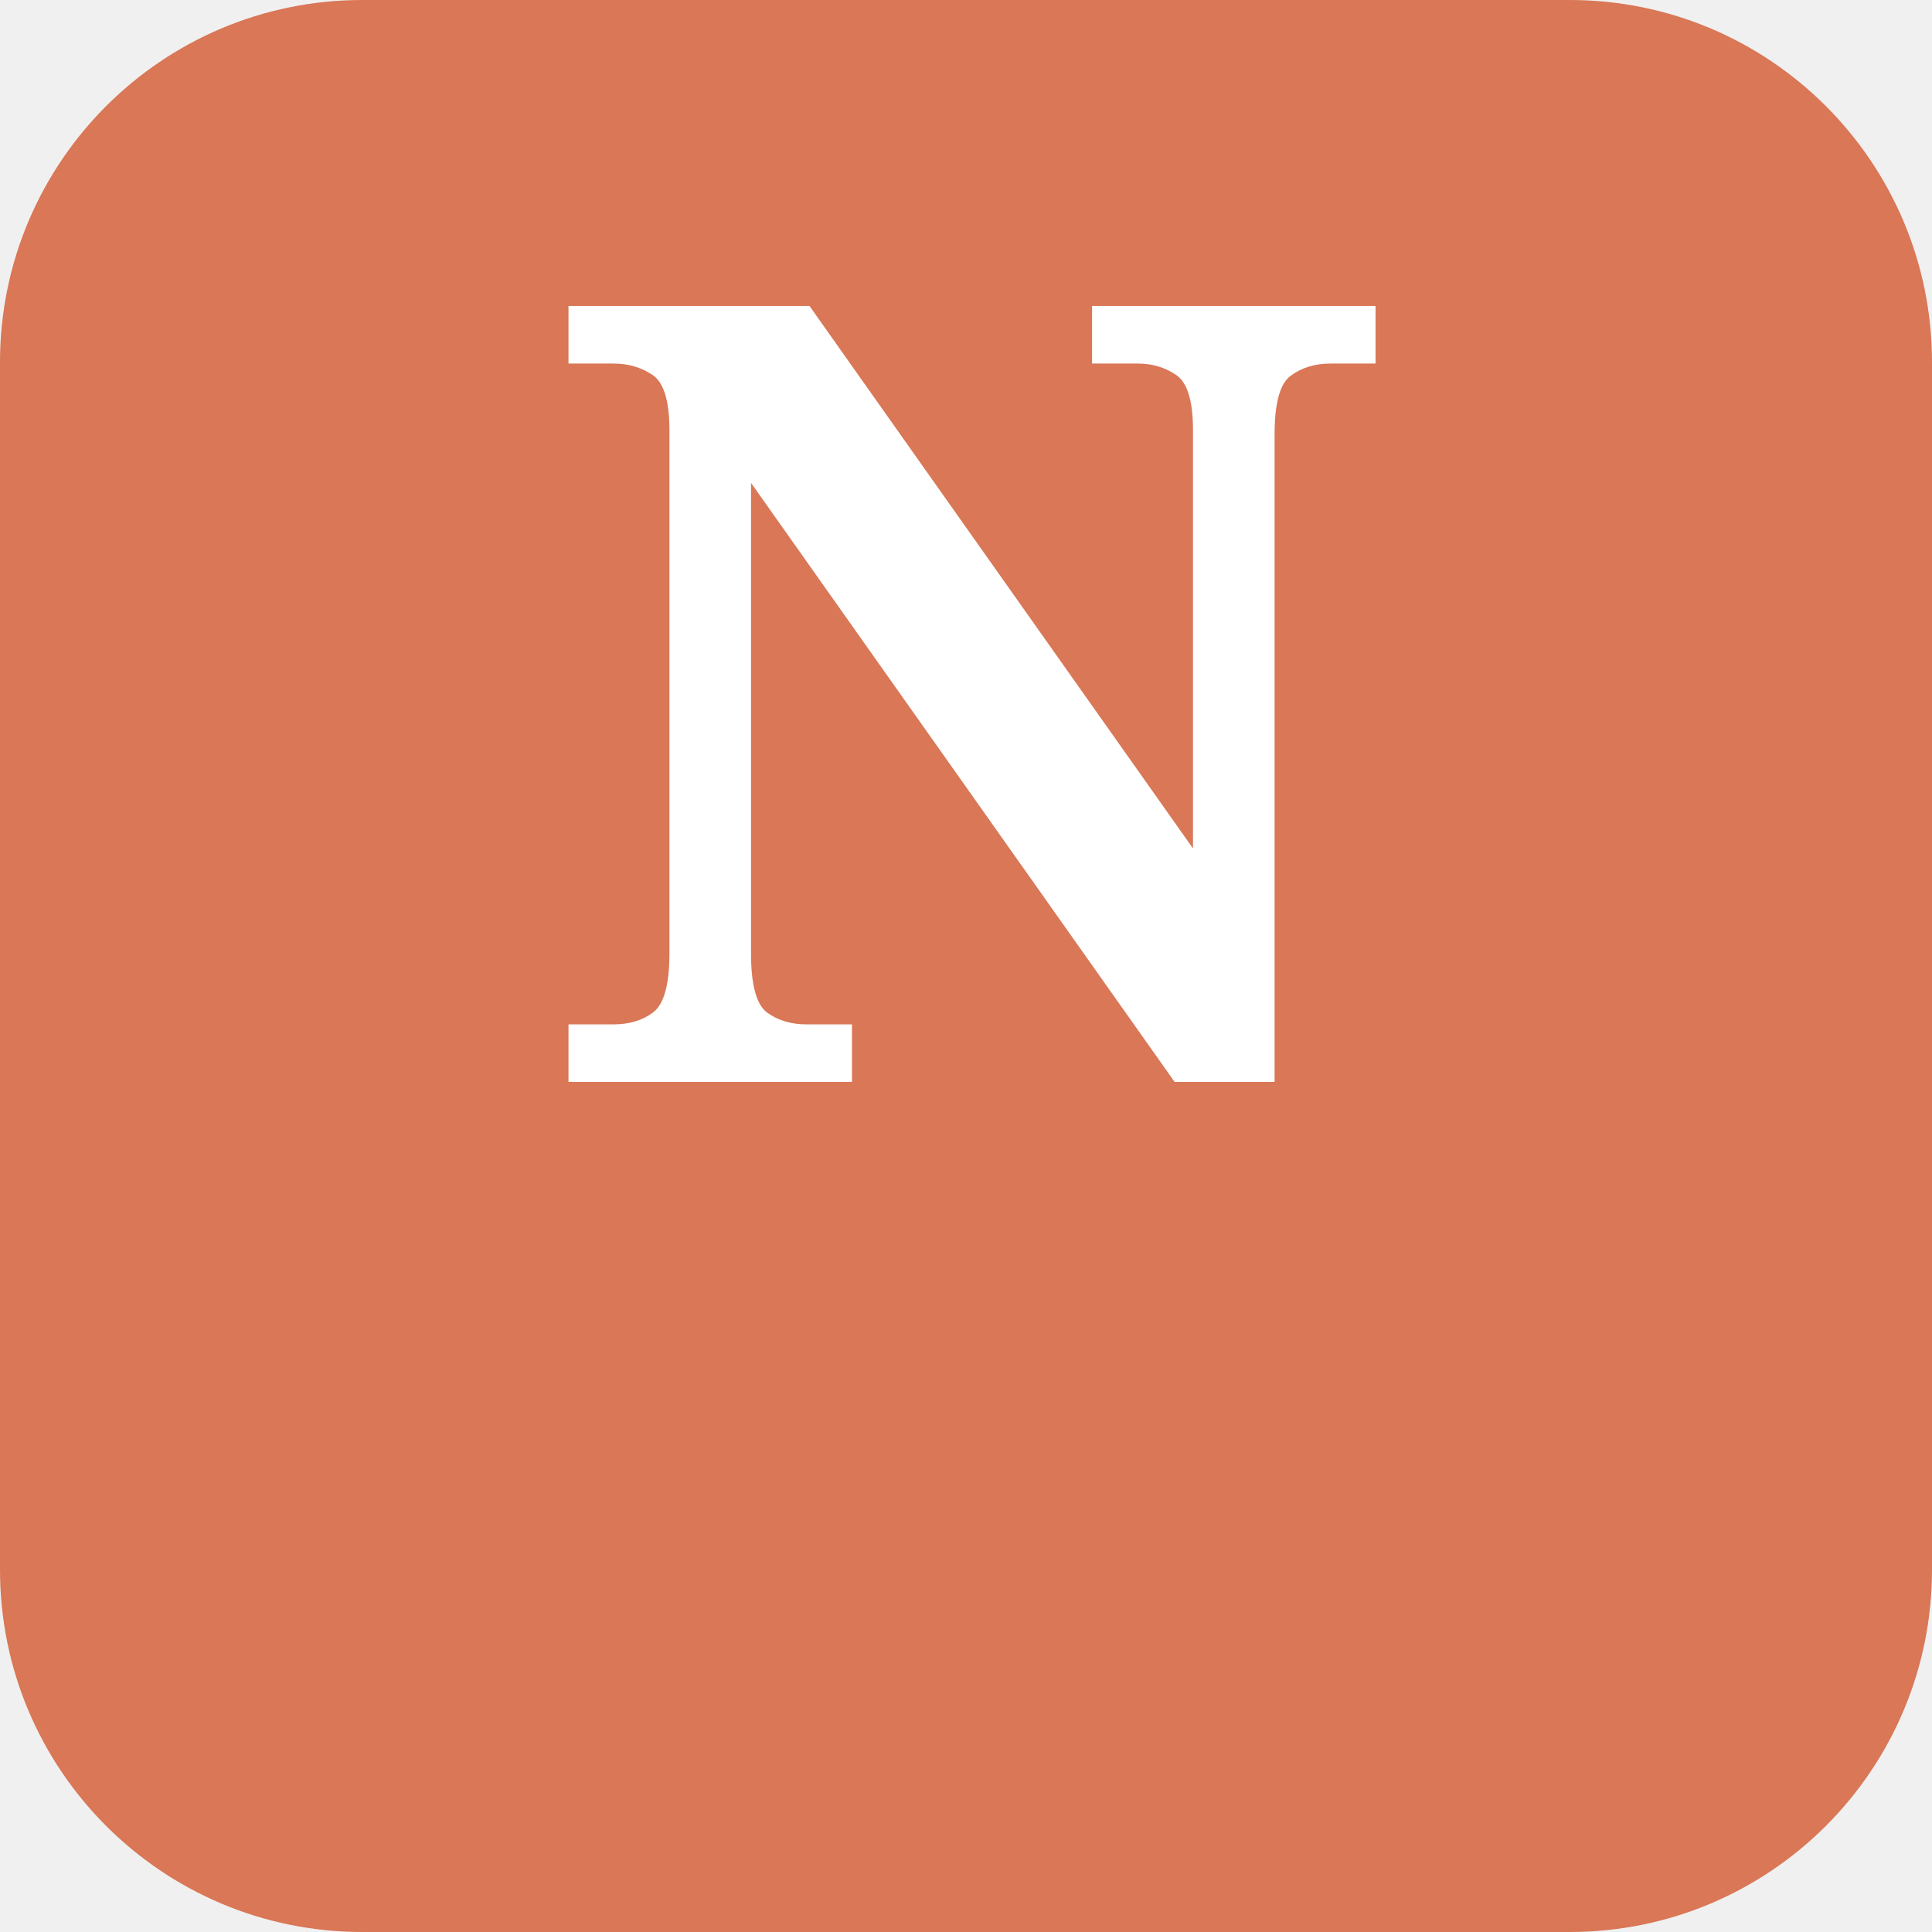
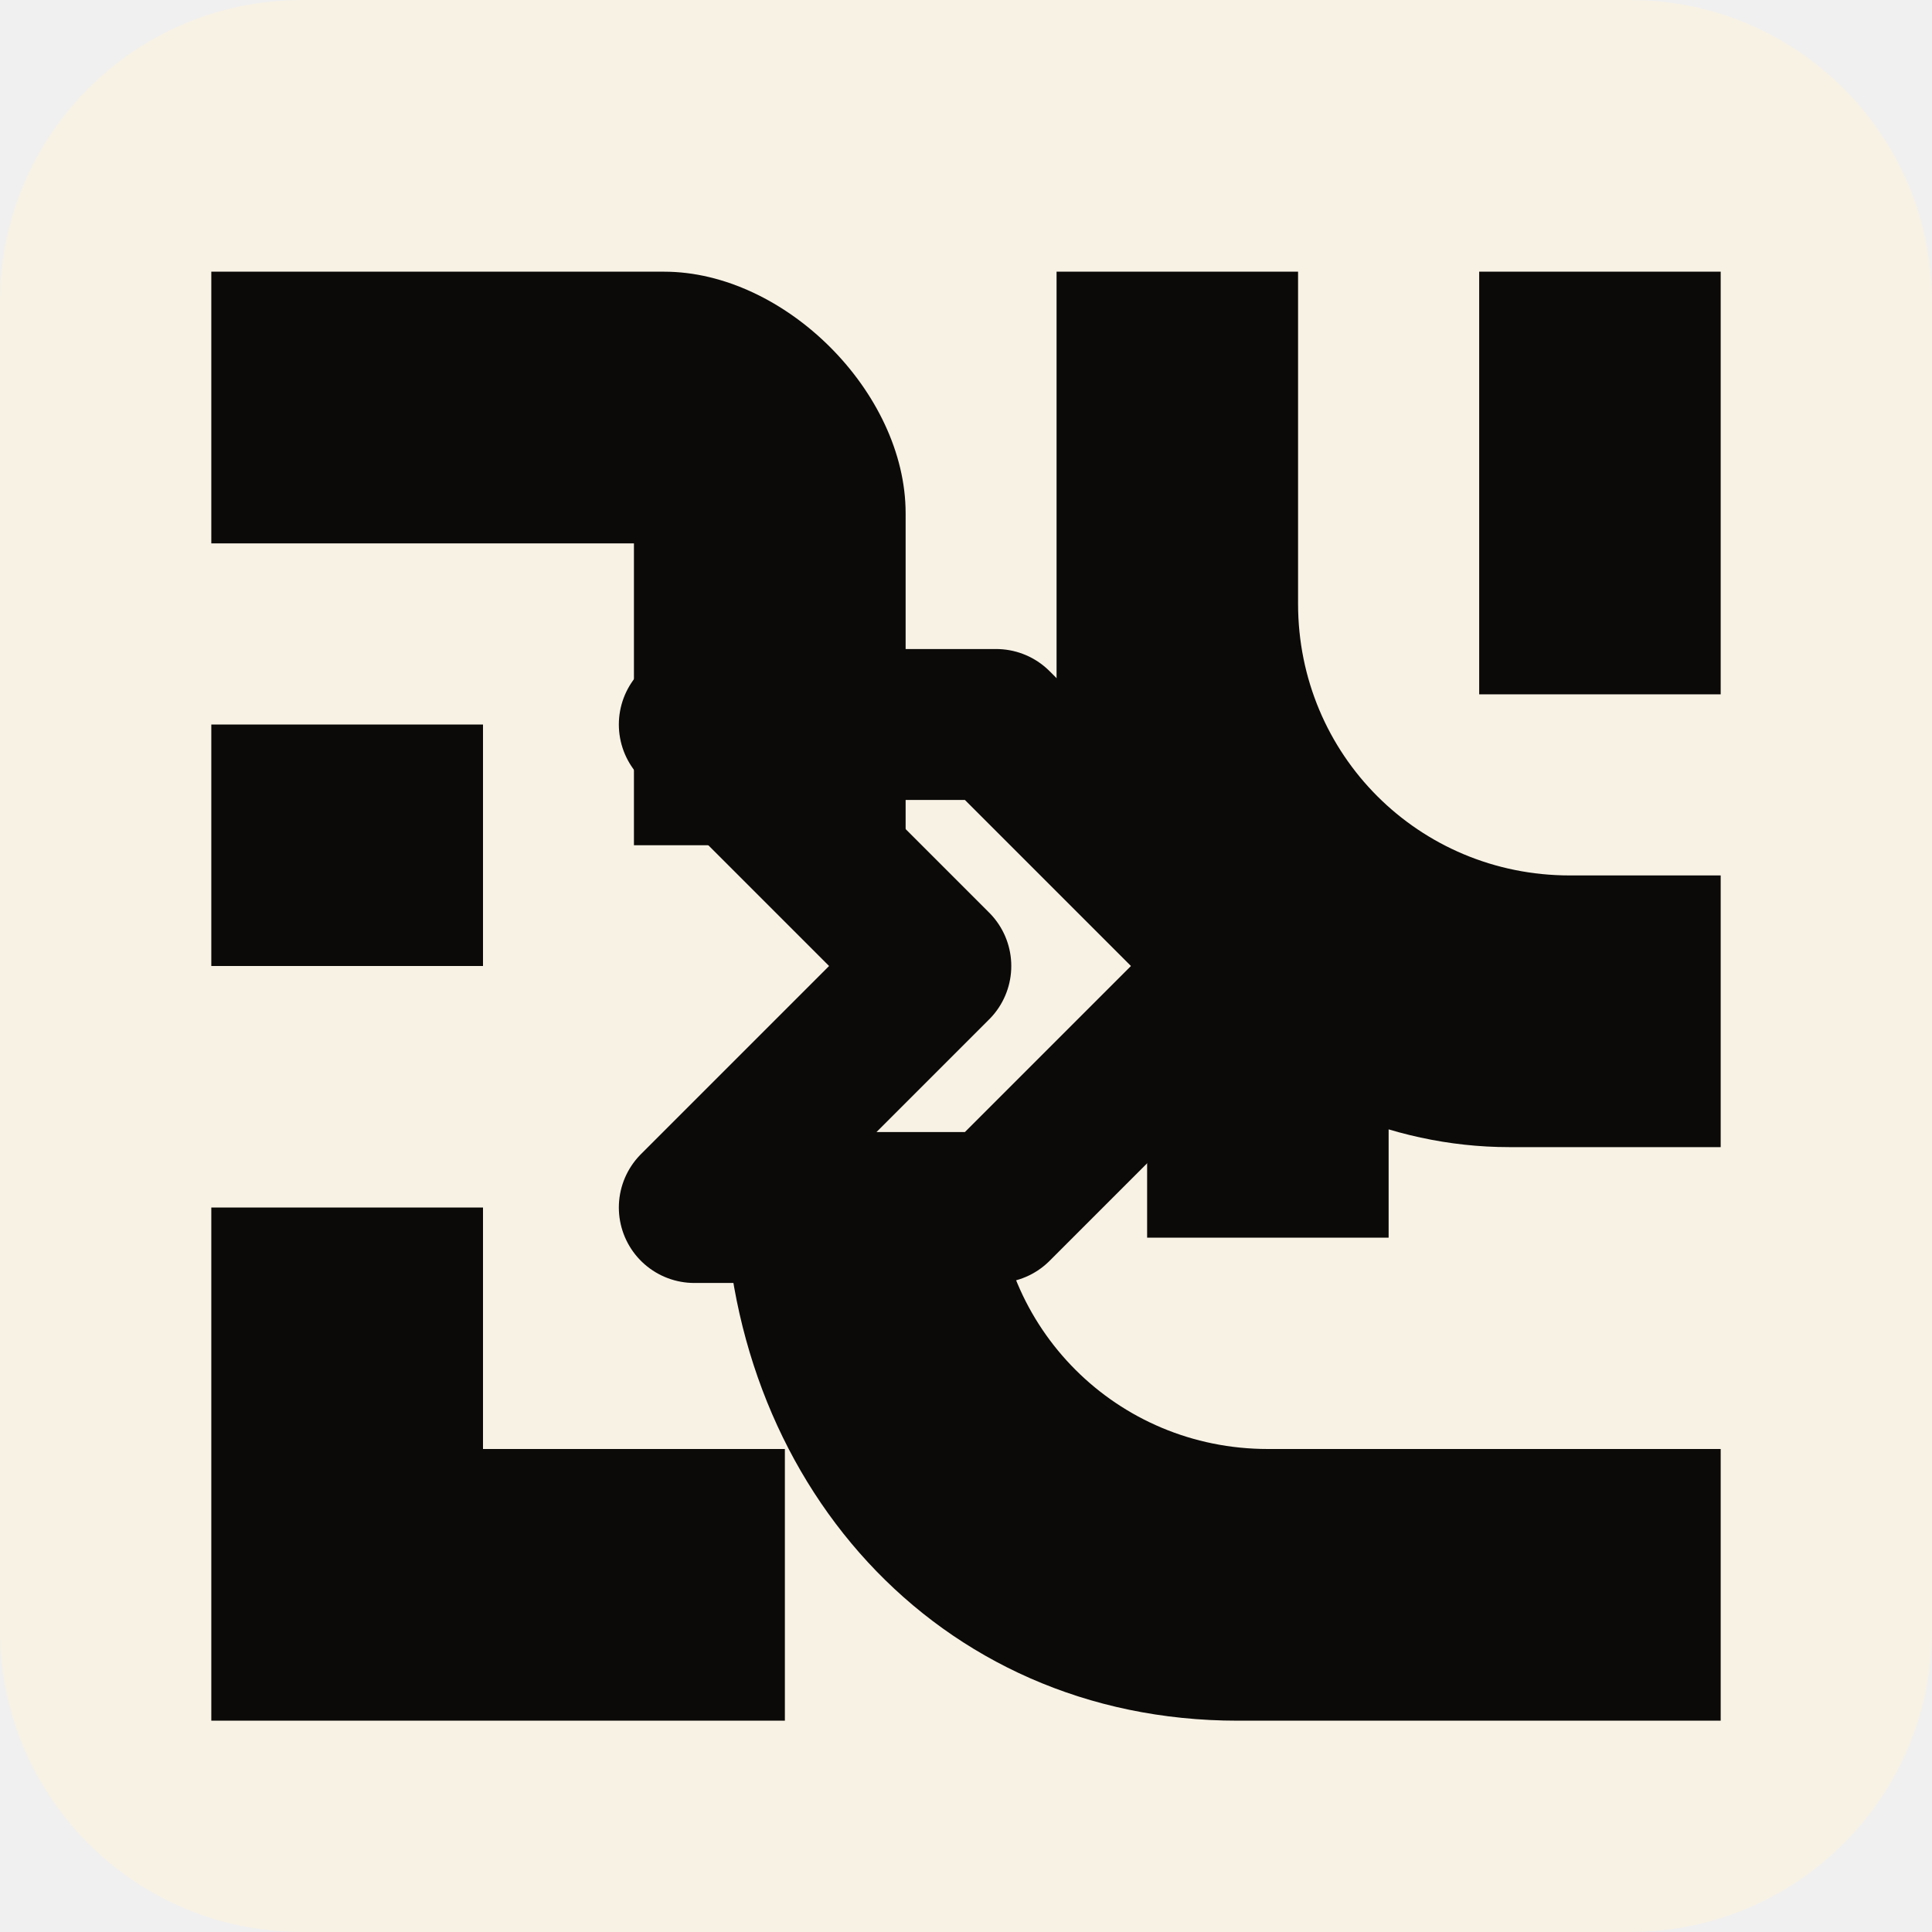
- <svg xmlns="http://www.w3.org/2000/svg" viewBox="0 0 64 64">
-   <rect width="64" height="64" rx="12" fill="#d97757" />
-   <text x="50%" y="56%" text-anchor="middle" font-family="Georgia, serif" font-size="36" font-weight="700" fill="#fff">N</text>
+ <svg xmlns="http://www.w3.org/2000/svg" viewBox="0 0 64 64" role="img" aria-label="New Afro">
+   <rect width="64" height="64" rx="10" fill="#f8f2e5" />
+   <path d="M7 9h15c4 0 8 4 8 8v11h-9V18H7V9Zm28 0h8v11c0 5 4 9 9 9h5v9h-7c-8 0-15-7-15-15V9Zm14 0h8v14h-8V9ZM7 24h9v8H7v-8Zm17 15h9c0 5 4 9 9 9h15v9H41c-10 0-17-8-17-18ZM7 40h9v8h10v9H7V40Zm31-7h8v8h-8v-8Z" fill="#0b0a08" />
+   <path d="M23 24h10l8 8-8 8H23l8-8-8-8Z" fill="none" stroke="#0b0a08" stroke-width="5" stroke-linejoin="round" />
</svg>
